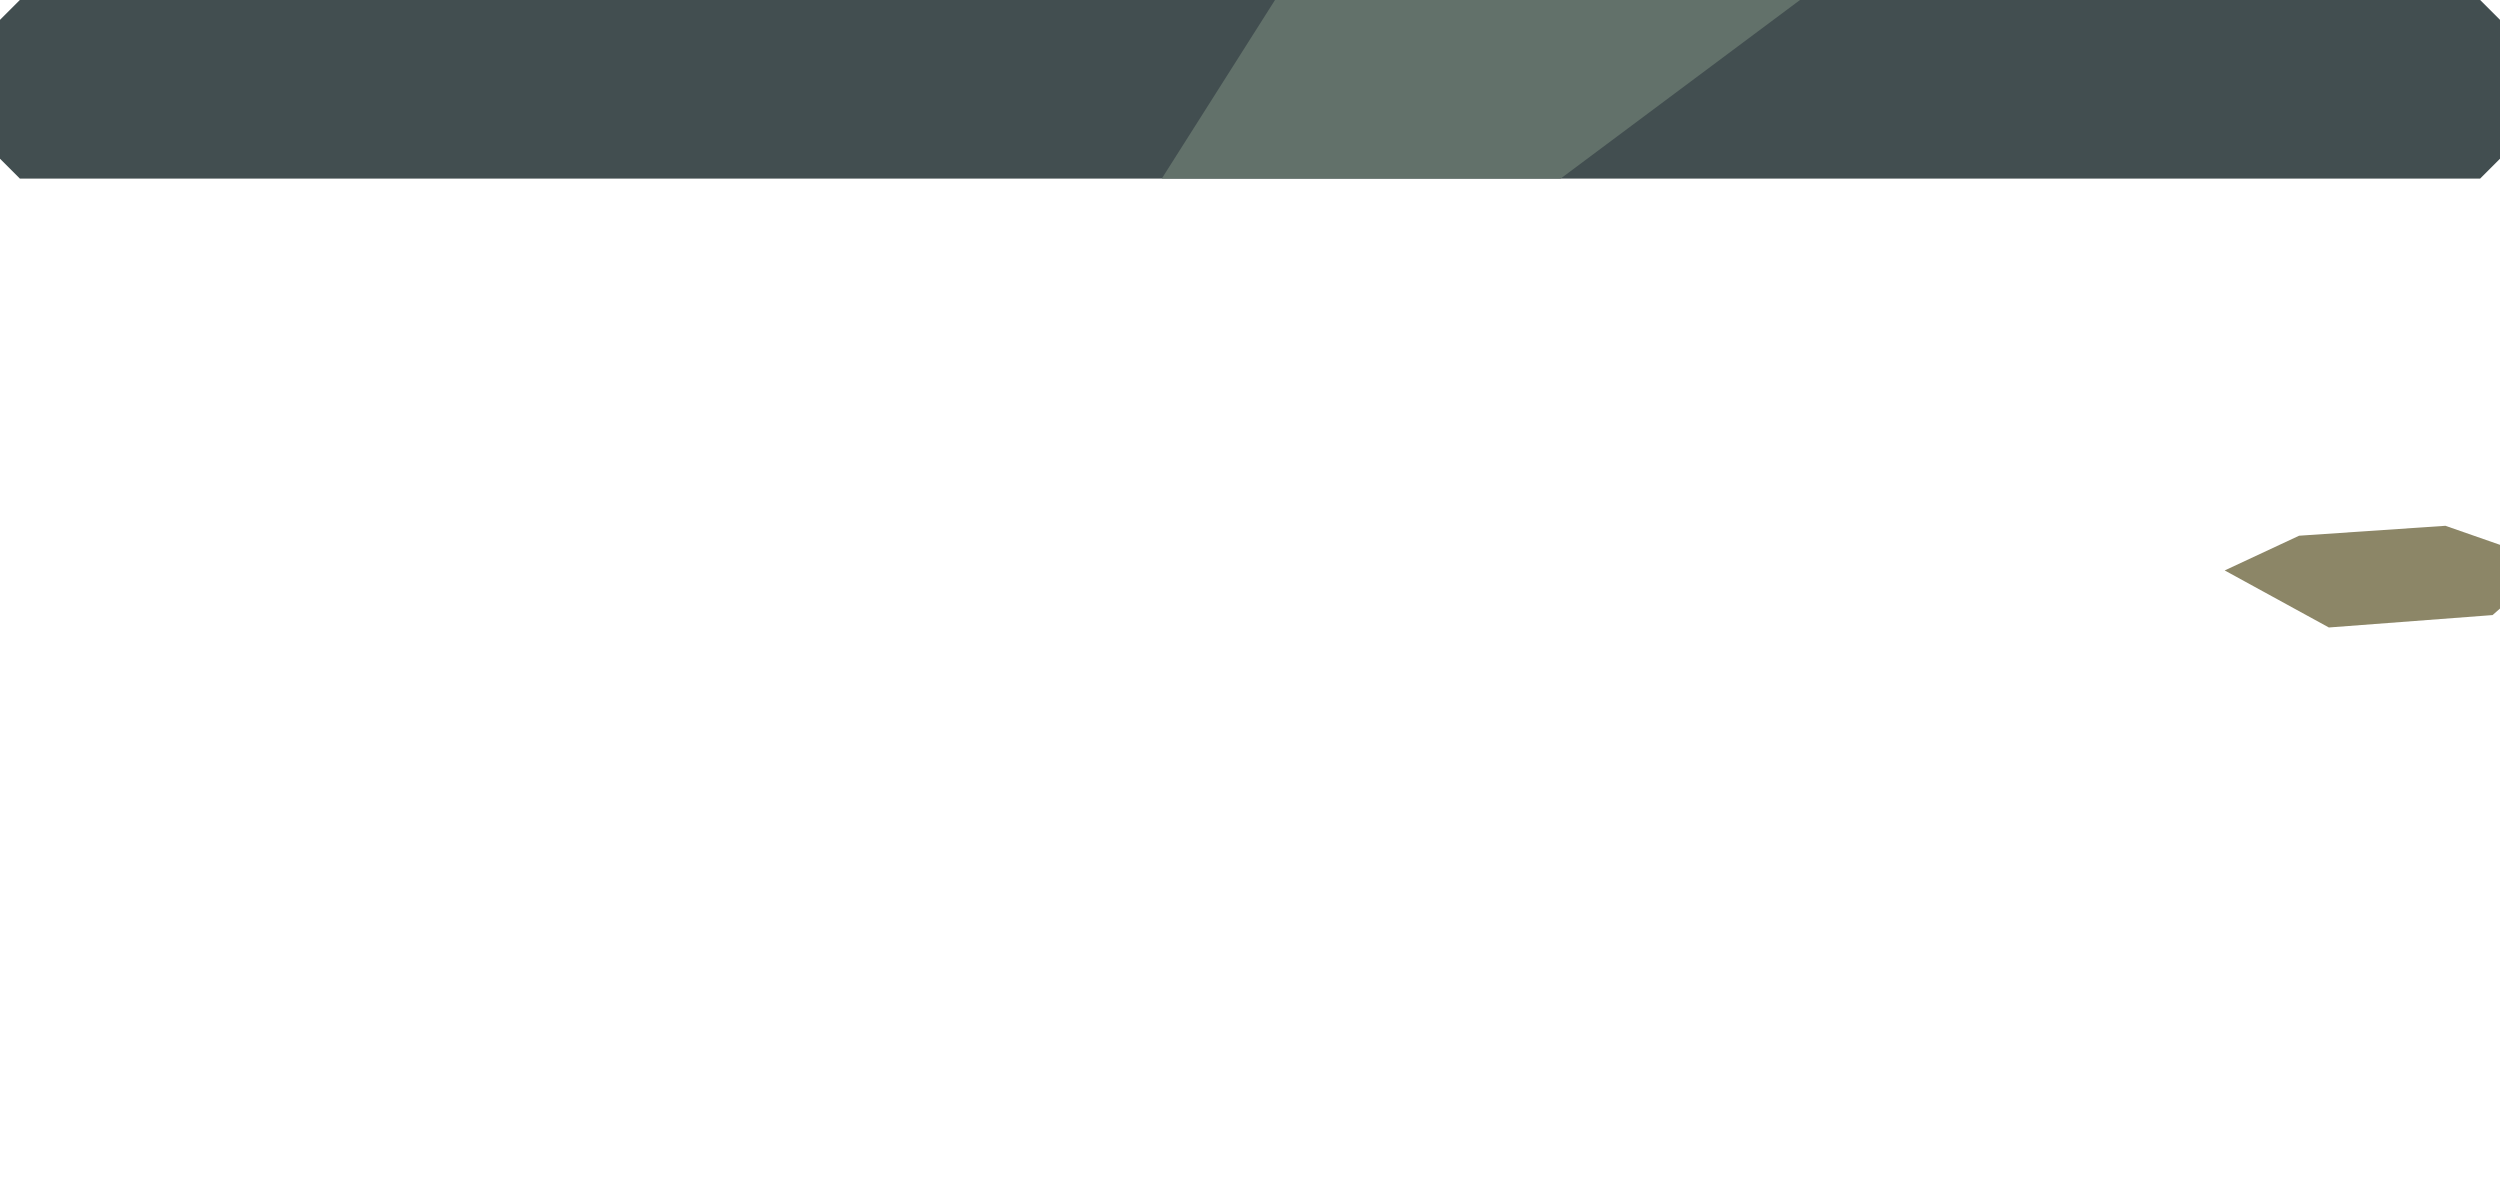
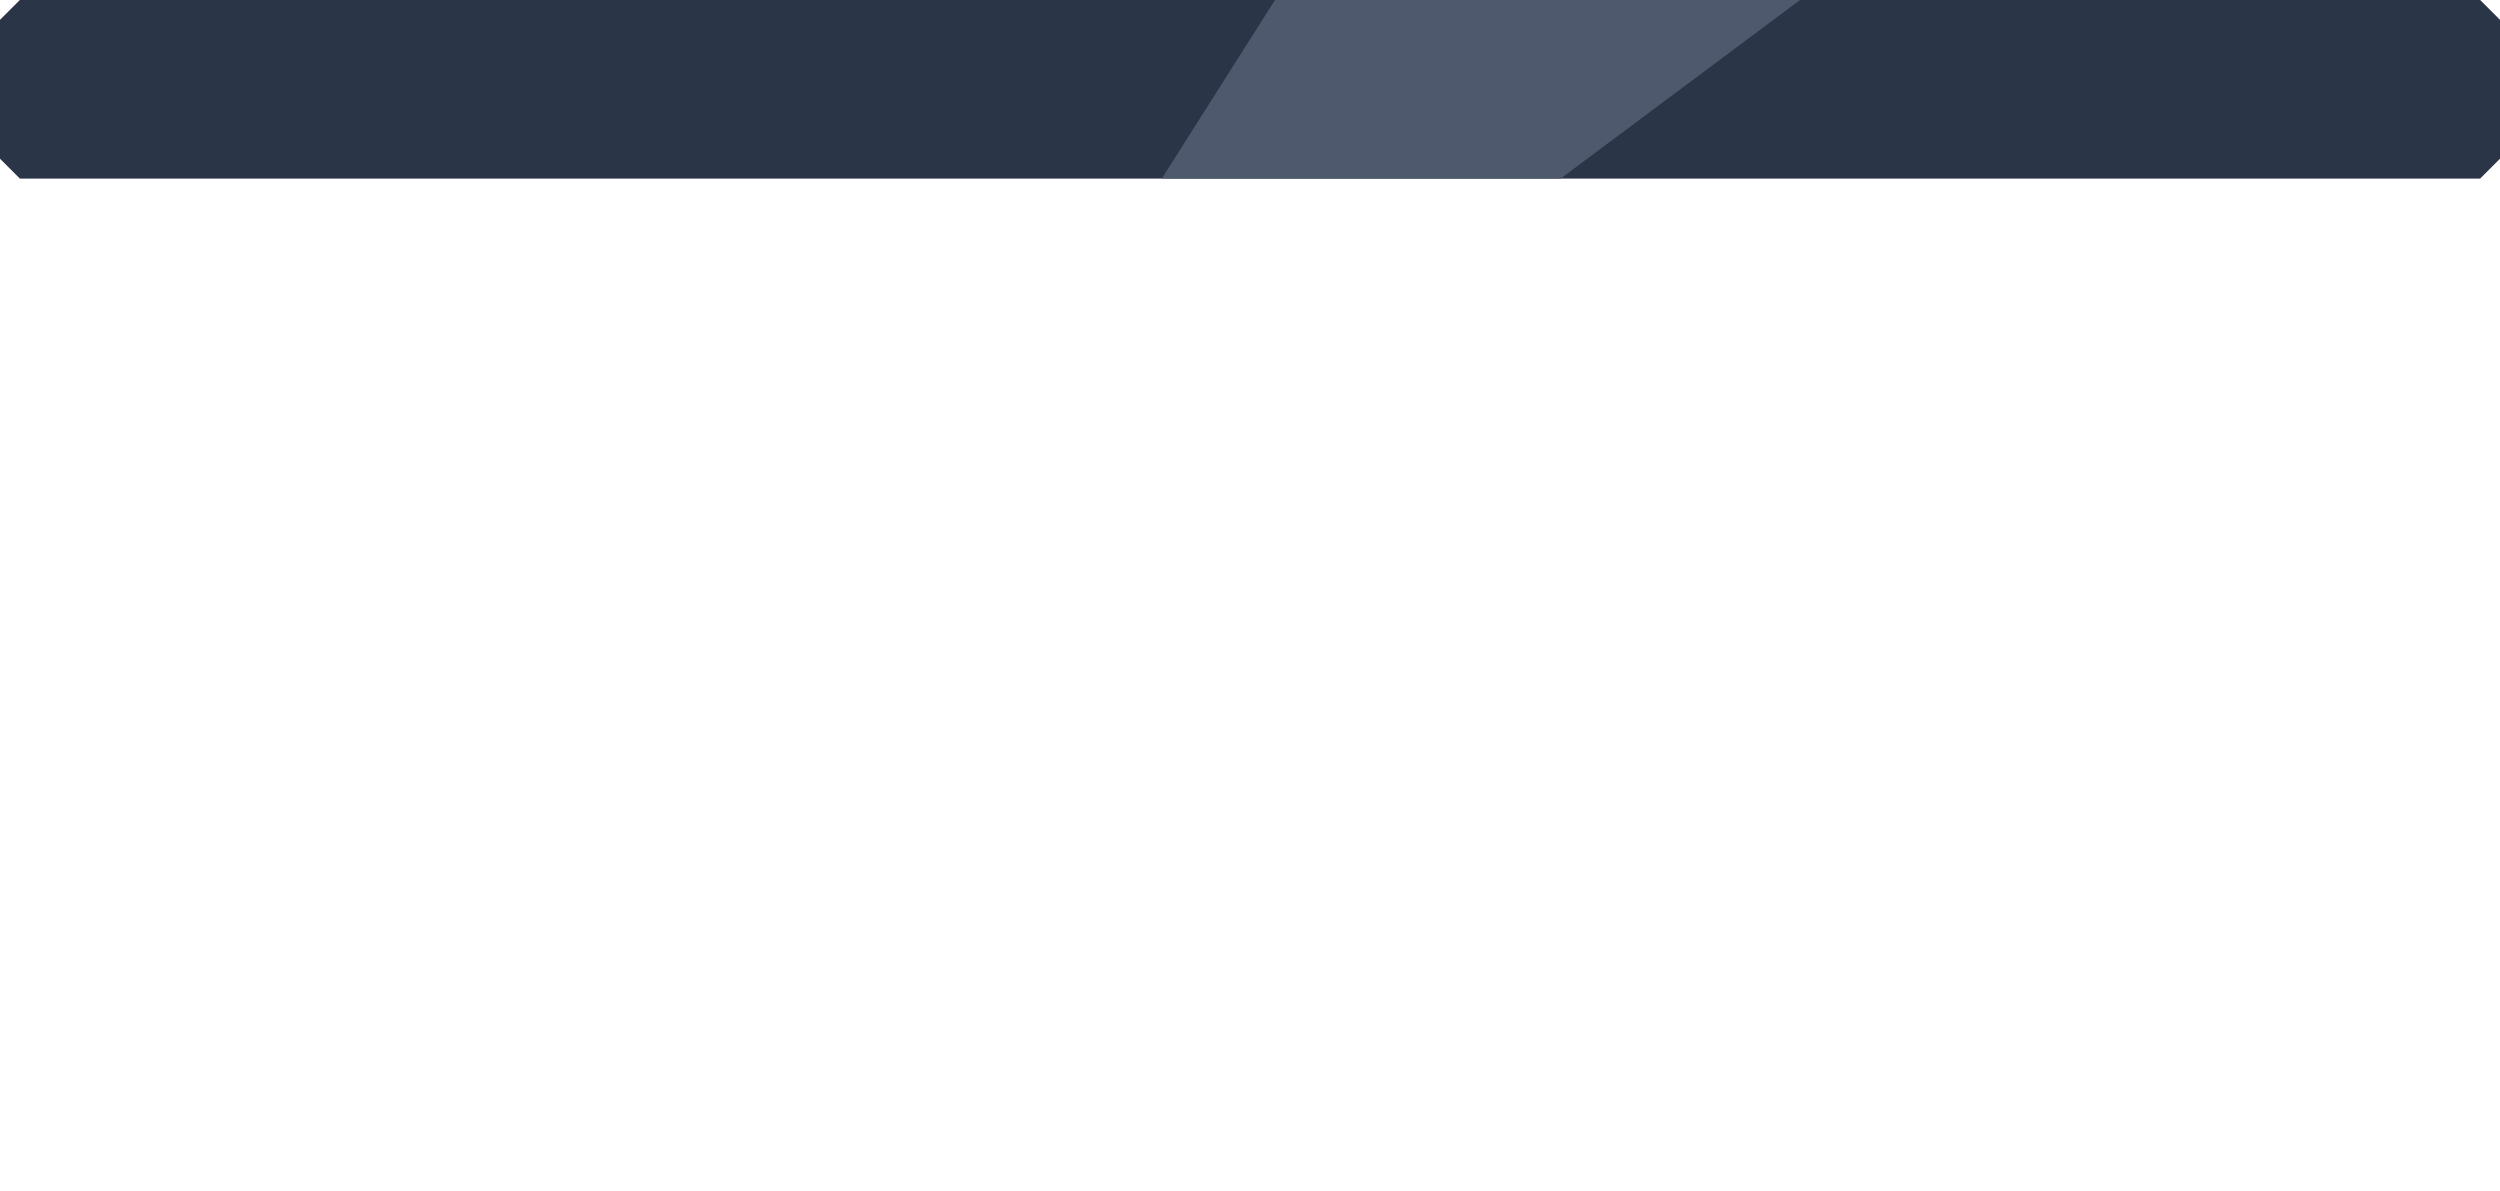
<svg xmlns="http://www.w3.org/2000/svg" width="1008" height="480" viewBox="0 0 1008 480">
  <defs>
    <clipPath id="ballast">
      <path d="M0,8 L8,0 L1000,0 L1008,8 L1008,64 L1000,72 L8,72 L0,64 Z" clip-rule="evenodd" />
    </clipPath>
  </defs>
  <g clip-path="url(#ballast)">
-     <rect x="0" y="0" width="1008" height="480" fill="#424e50" />
-     <polygon points="0,144 272.16,96 574.56,249.6 1008,153.6 1008,288 554.4,312 252,158.4" fill="#50605e" />
-     <polygon points="0,345.6 302.4,283.2 604.8,379.2 1008,292.8 1008,480 0,480" fill="#39484c" />
-     <polygon points="514.08,0 725.76,0 423.36,225.6 352.8,254.4" fill="#62716a" />
+     <rect x="0" y="0" width="1008" height="480" fill="#2b3548" />
+     <polygon points="0,144 272.16,96 574.56,249.6 1008,153.6 1008,288 554.4,312 252,158.4" fill="#3e485e" />
+     <polygon points="0,345.6 302.4,283.2 604.8,379.2 1008,292.8 1008,480 0,480" fill="#263246" />
+     <polygon points="514.08,0 725.76,0 423.36,225.6 352.8,254.4" fill="#4e596d" />
  </g>
-   <polygon points="897,230 927,216 986,212 1029,227 1005,248 939,253" fill="#8c8667" />
</svg>
